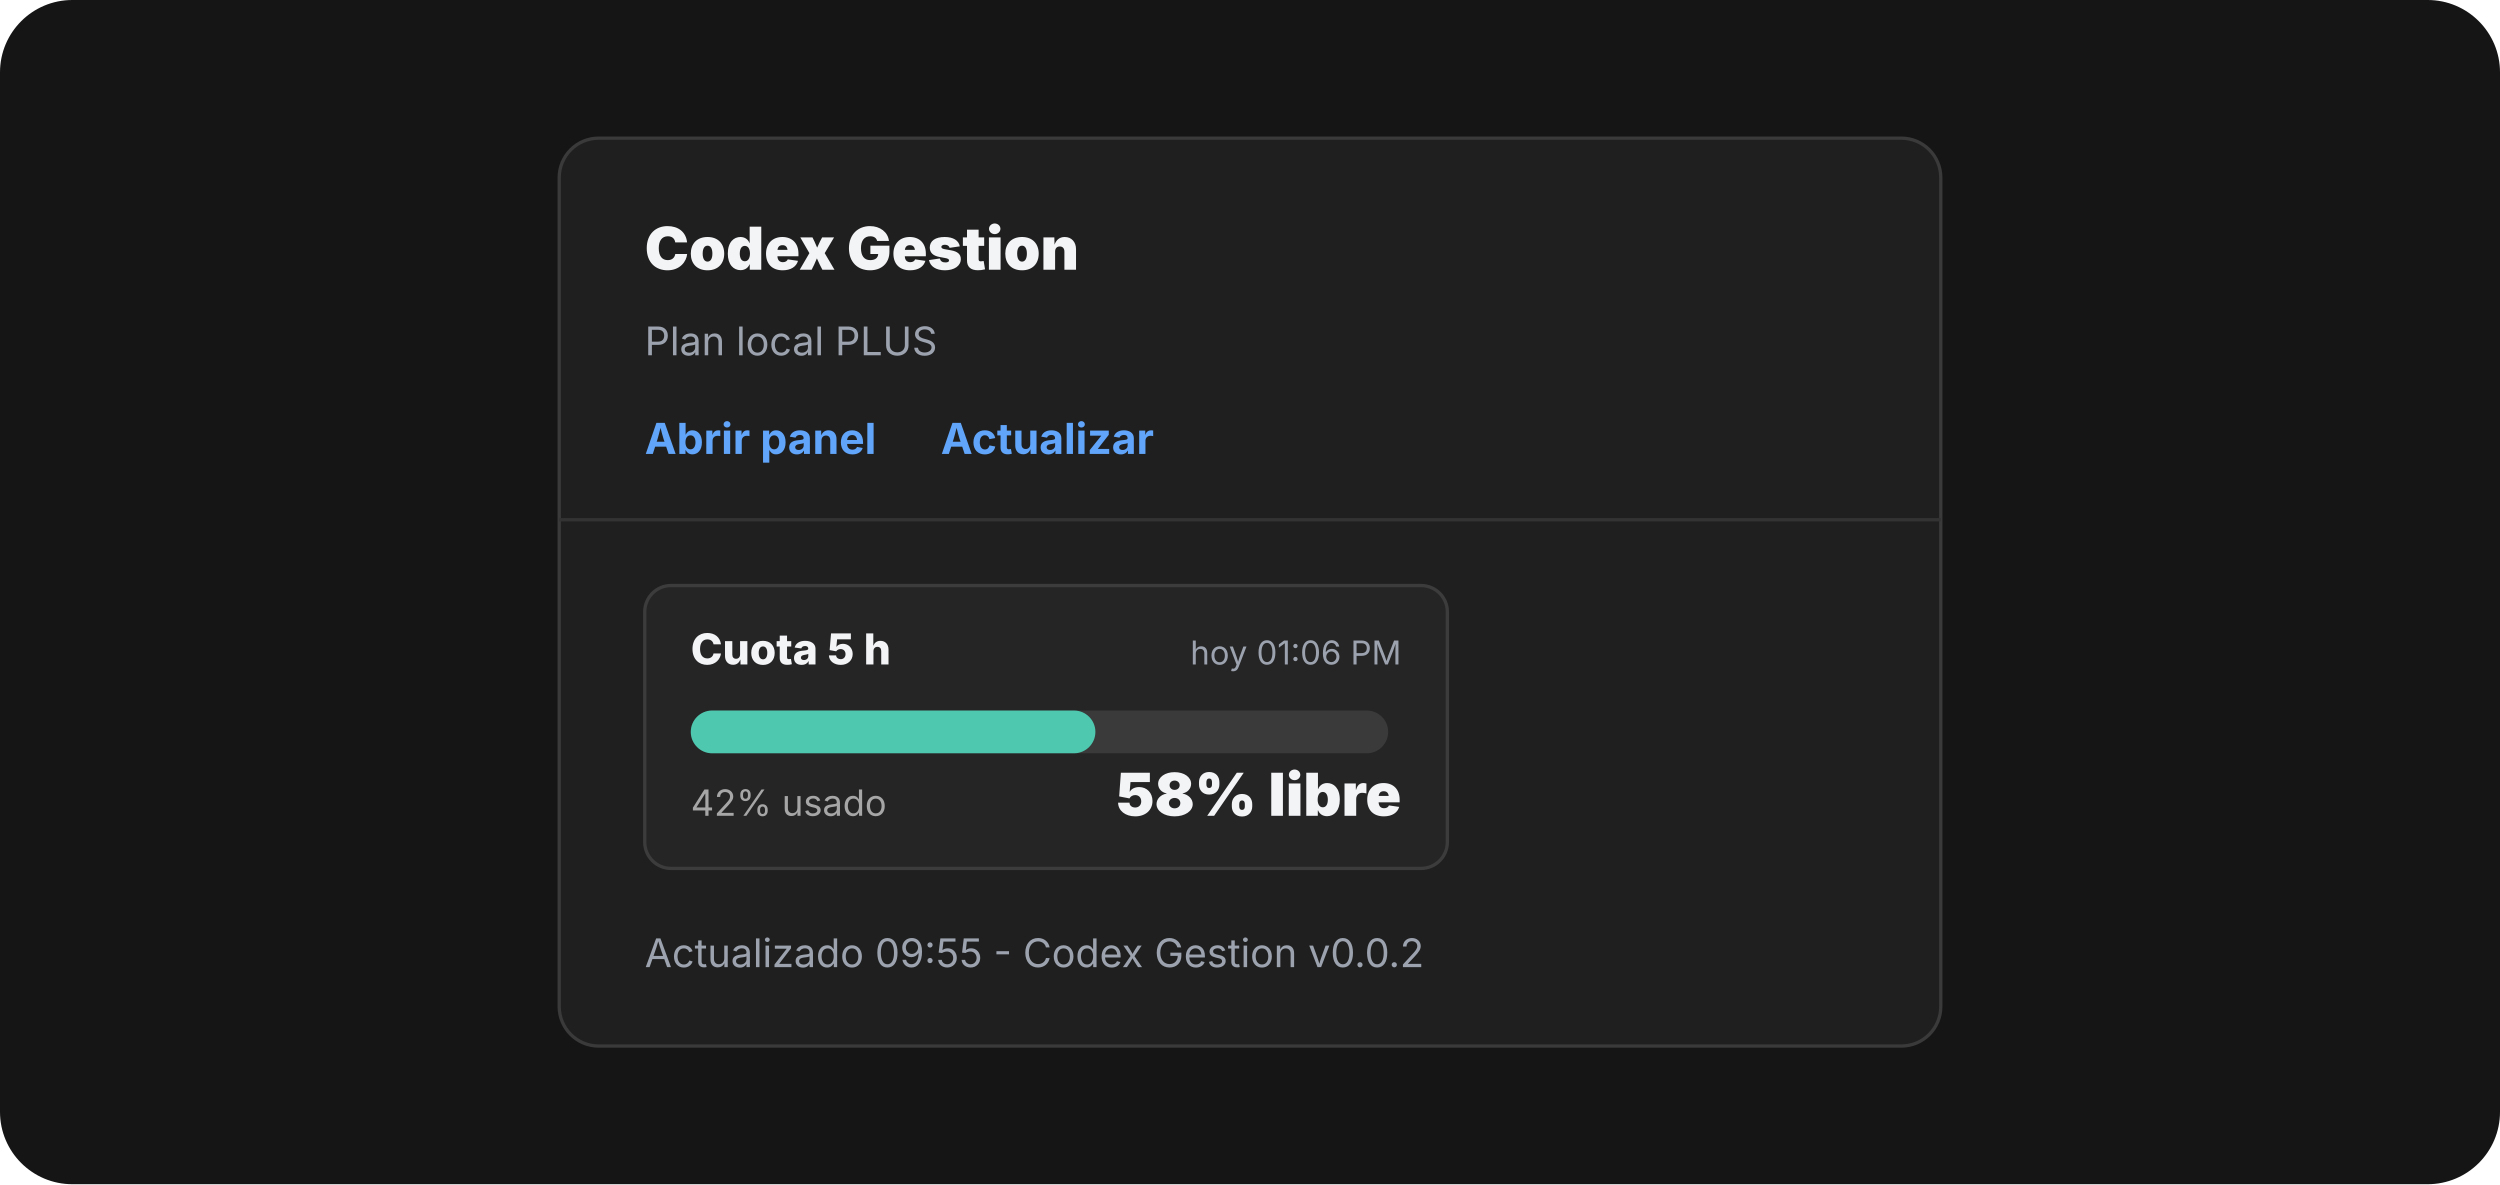
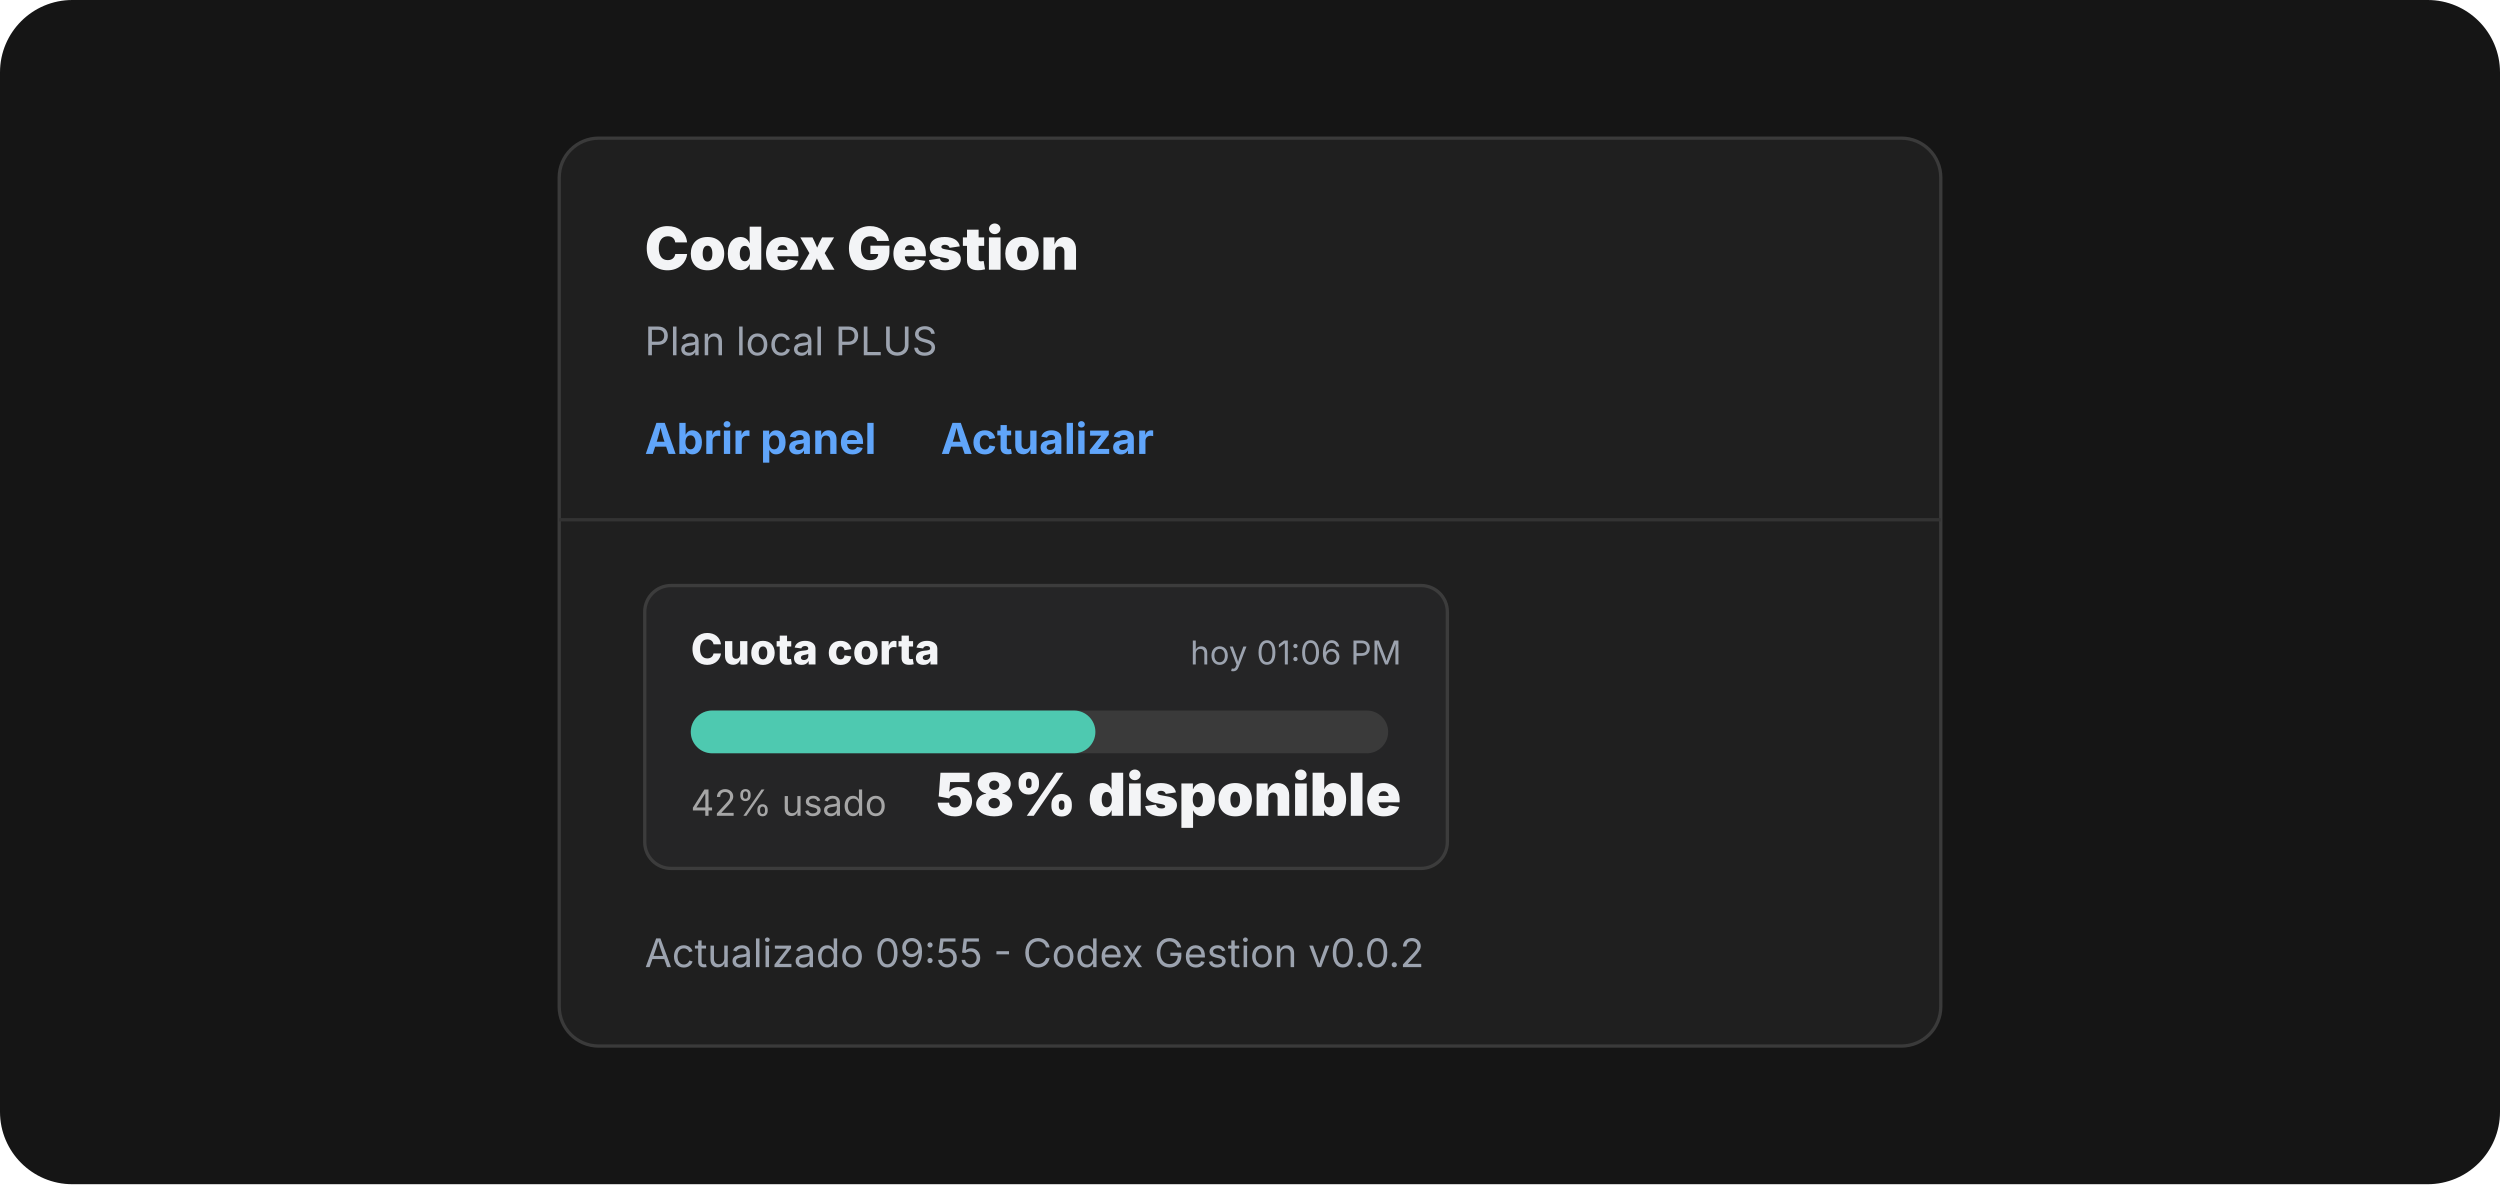
<svg xmlns="http://www.w3.org/2000/svg" width="760" height="360" viewBox="0 0 760 360" role="img" aria-labelledby="title desc">
  <rect width="760" height="360" rx="22" fill="#151515" />
  <rect x="170" y="42" width="420" height="276" rx="12" fill="#1f1f1f" stroke="#3a3a3a" />
  <text x="196" y="82" font-family="Inter, Segoe UI, Arial" font-size="18" font-weight="850" fill="#f3f4f6">Codex Gestion</text>
  <text x="196" y="108" font-family="Inter, Segoe UI, Arial" font-size="12" fill="#9ca3af">Plan local PLUS</text>
  <text x="196" y="138" font-family="Inter, Segoe UI, Arial" font-size="13" font-weight="700" fill="#60a5fa">Abrir panel</text>
  <text x="286" y="138" font-family="Inter, Segoe UI, Arial" font-size="13" font-weight="700" fill="#60a5fa">Actualizar</text>
  <line x1="170" y1="158" x2="590" y2="158" stroke="#333" />
  <g transform="translate(196 178)">
    <rect width="244" height="86" rx="8" fill="#252526" stroke="#3c3c3c" />
-     <text x="14" y="24" font-family="Inter, Segoe UI, Arial" font-size="13" font-weight="800" fill="#f3f4f6">Cuota 5 h</text>
+     <text x="14" y="24" font-family="Inter, Segoe UI, Arial" font-size="13" font-weight="800" fill="#f3f4f6">Cuota corta</text>
    <text x="230" y="24" text-anchor="end" font-family="Inter, Segoe UI, Arial" font-size="10" fill="#9ca3af">hoy 01:06 PM</text>
    <rect x="14" y="38" width="212" height="13" rx="6.5" fill="#3a3a3a" />
    <rect x="14" y="38" width="123" height="13" rx="6.5" fill="#4ec9b0" />
    <text x="14" y="70" font-family="Inter, Segoe UI, Arial" font-size="11" fill="#a6a6a6">42% usado</text>
-     <text x="230" y="70" text-anchor="end" font-family="Inter, Segoe UI, Arial" font-size="18" font-weight="850" fill="#f3f4f6">58% libre</text>
+     <text x="230" y="70" text-anchor="end" font-family="Inter, Segoe UI, Arial" font-size="18" font-weight="850" fill="#f3f4f6">58% disponible</text>
  </g>
  <text x="196" y="294" font-family="Inter, Segoe UI, Arial" font-size="12" fill="#9ca3af">Actualizado 09:55 - Codex Gestion v0.0.2</text>
</svg>
